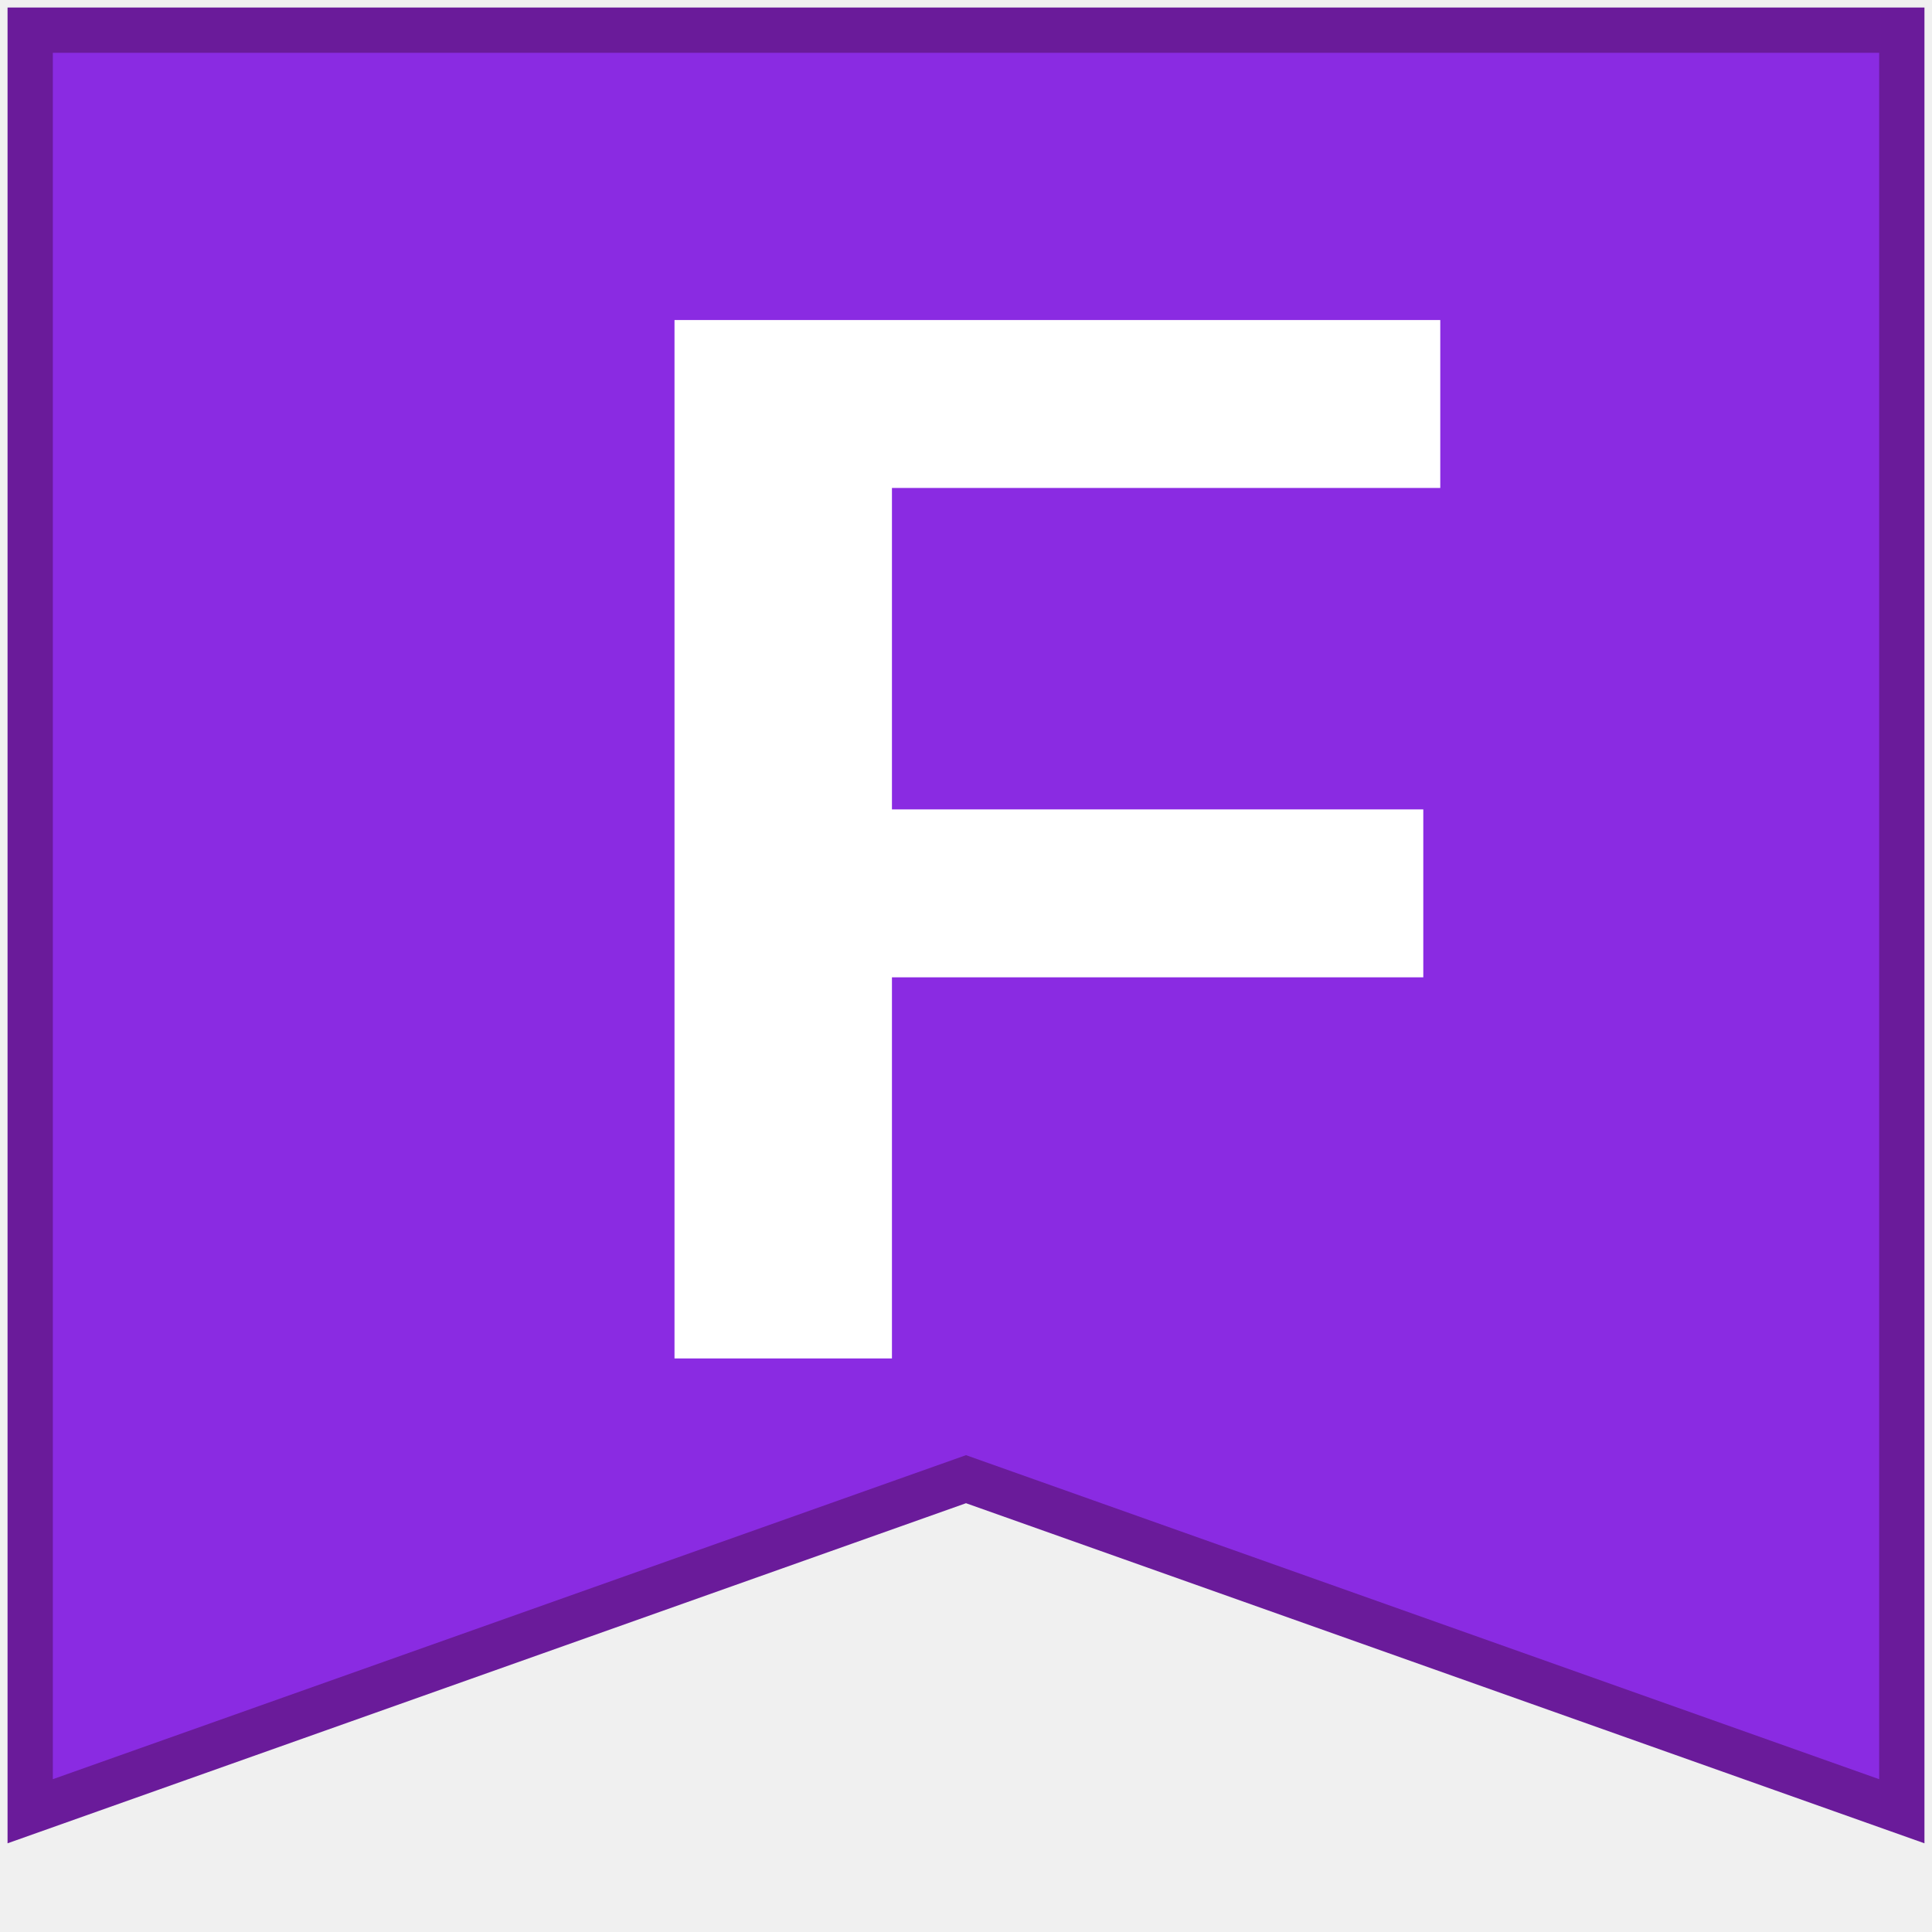
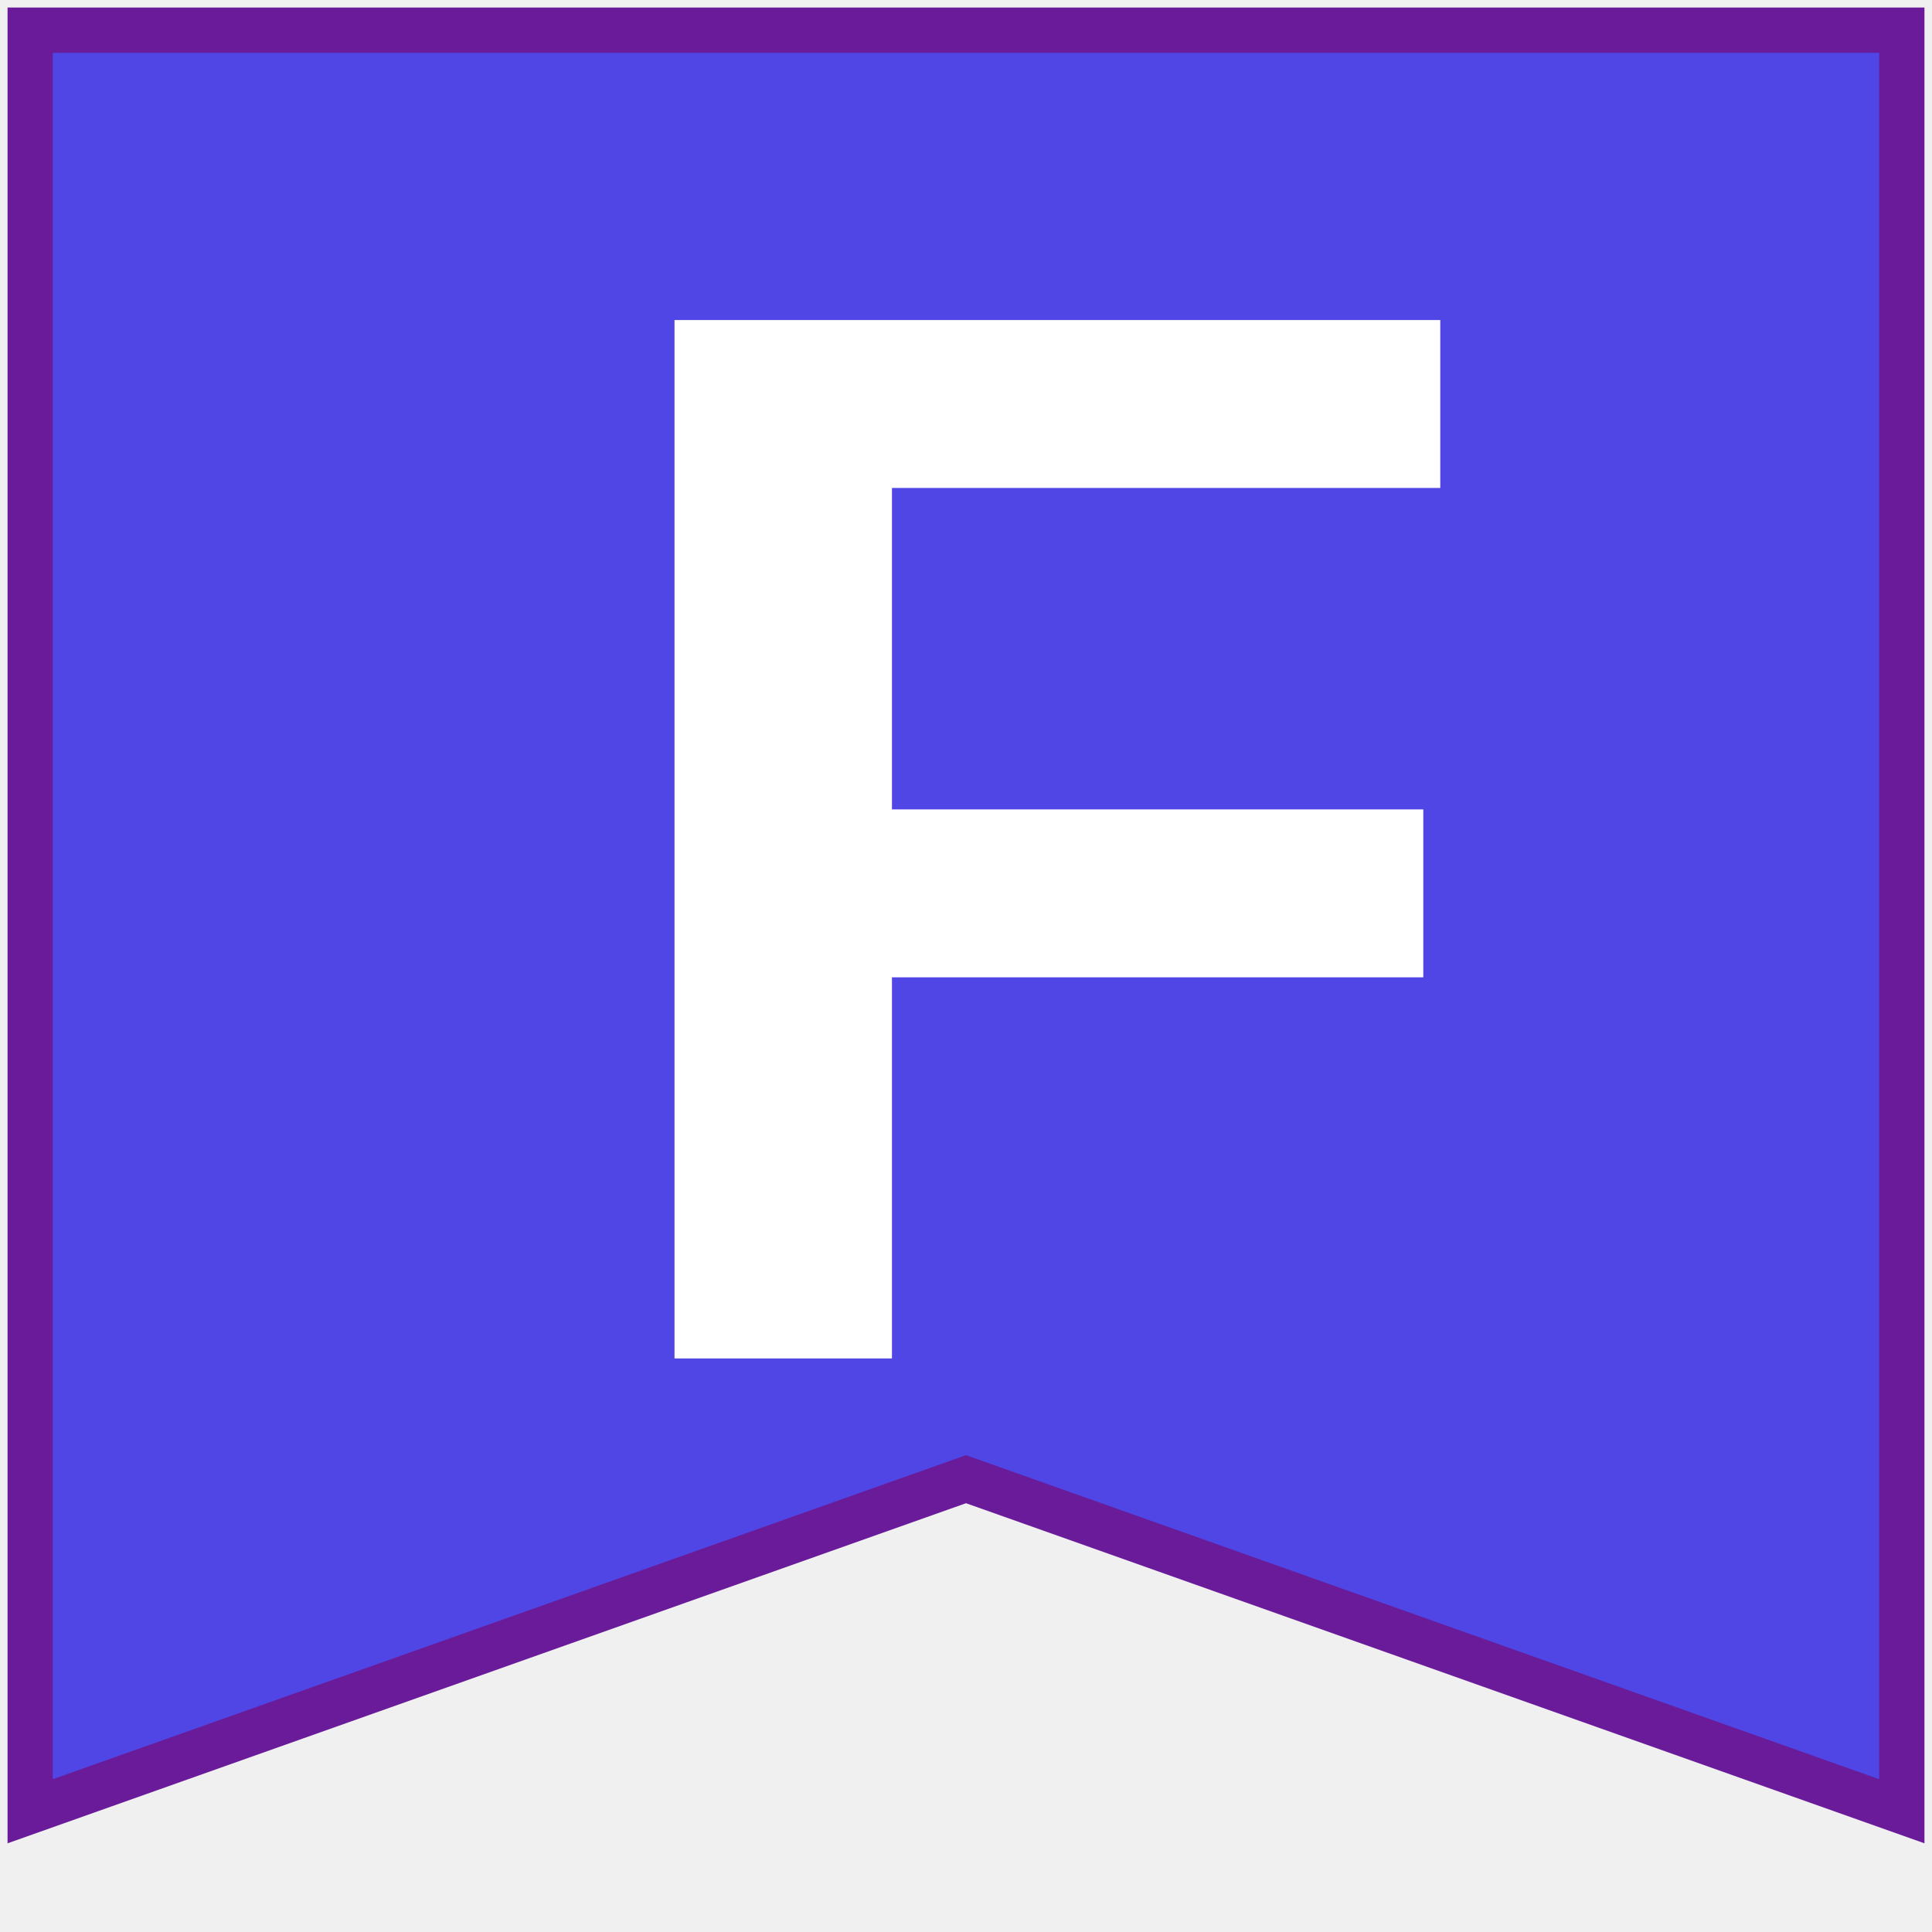
<svg xmlns="http://www.w3.org/2000/svg" width="128" height="128" viewBox="0 0 128 128">
-   <path d="M2 2 L126 2 L126 120 L64 98 L2 120 Z" fill="#8a2be2" stroke="#6a1b9a" stroke-width="3" />
+   <path d="M2 2 L126 2 L126 120 L64 98 L2 120 Z" fill="#4f46e5" stroke="#6a1b9a" stroke-width="3" />
  <text x="38" y="90" font-family="Arial, sans-serif" font-size="100" font-weight="bold" fill="#ffffff">F</text>
</svg>
